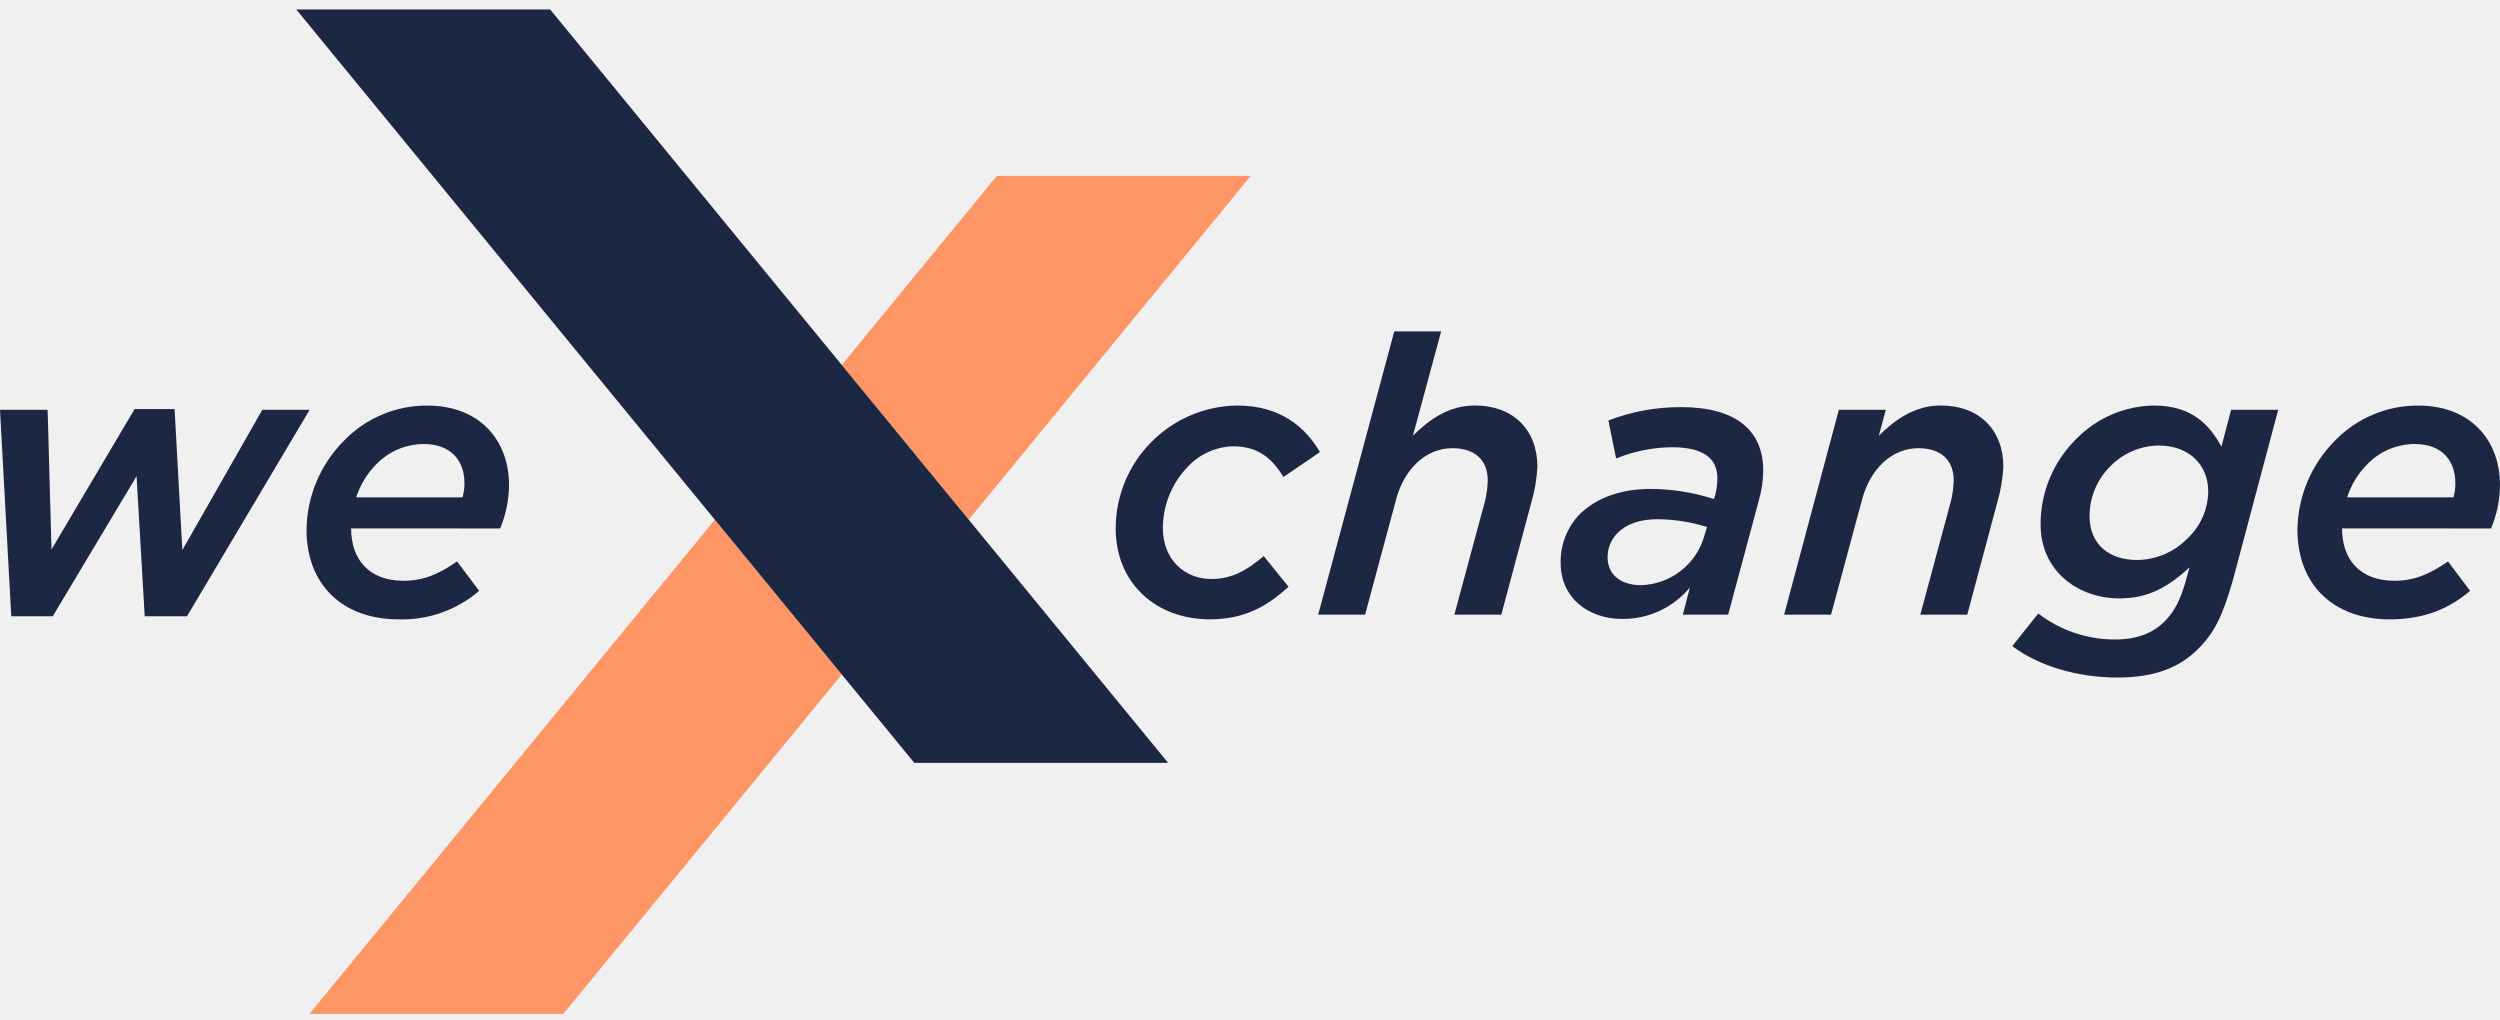
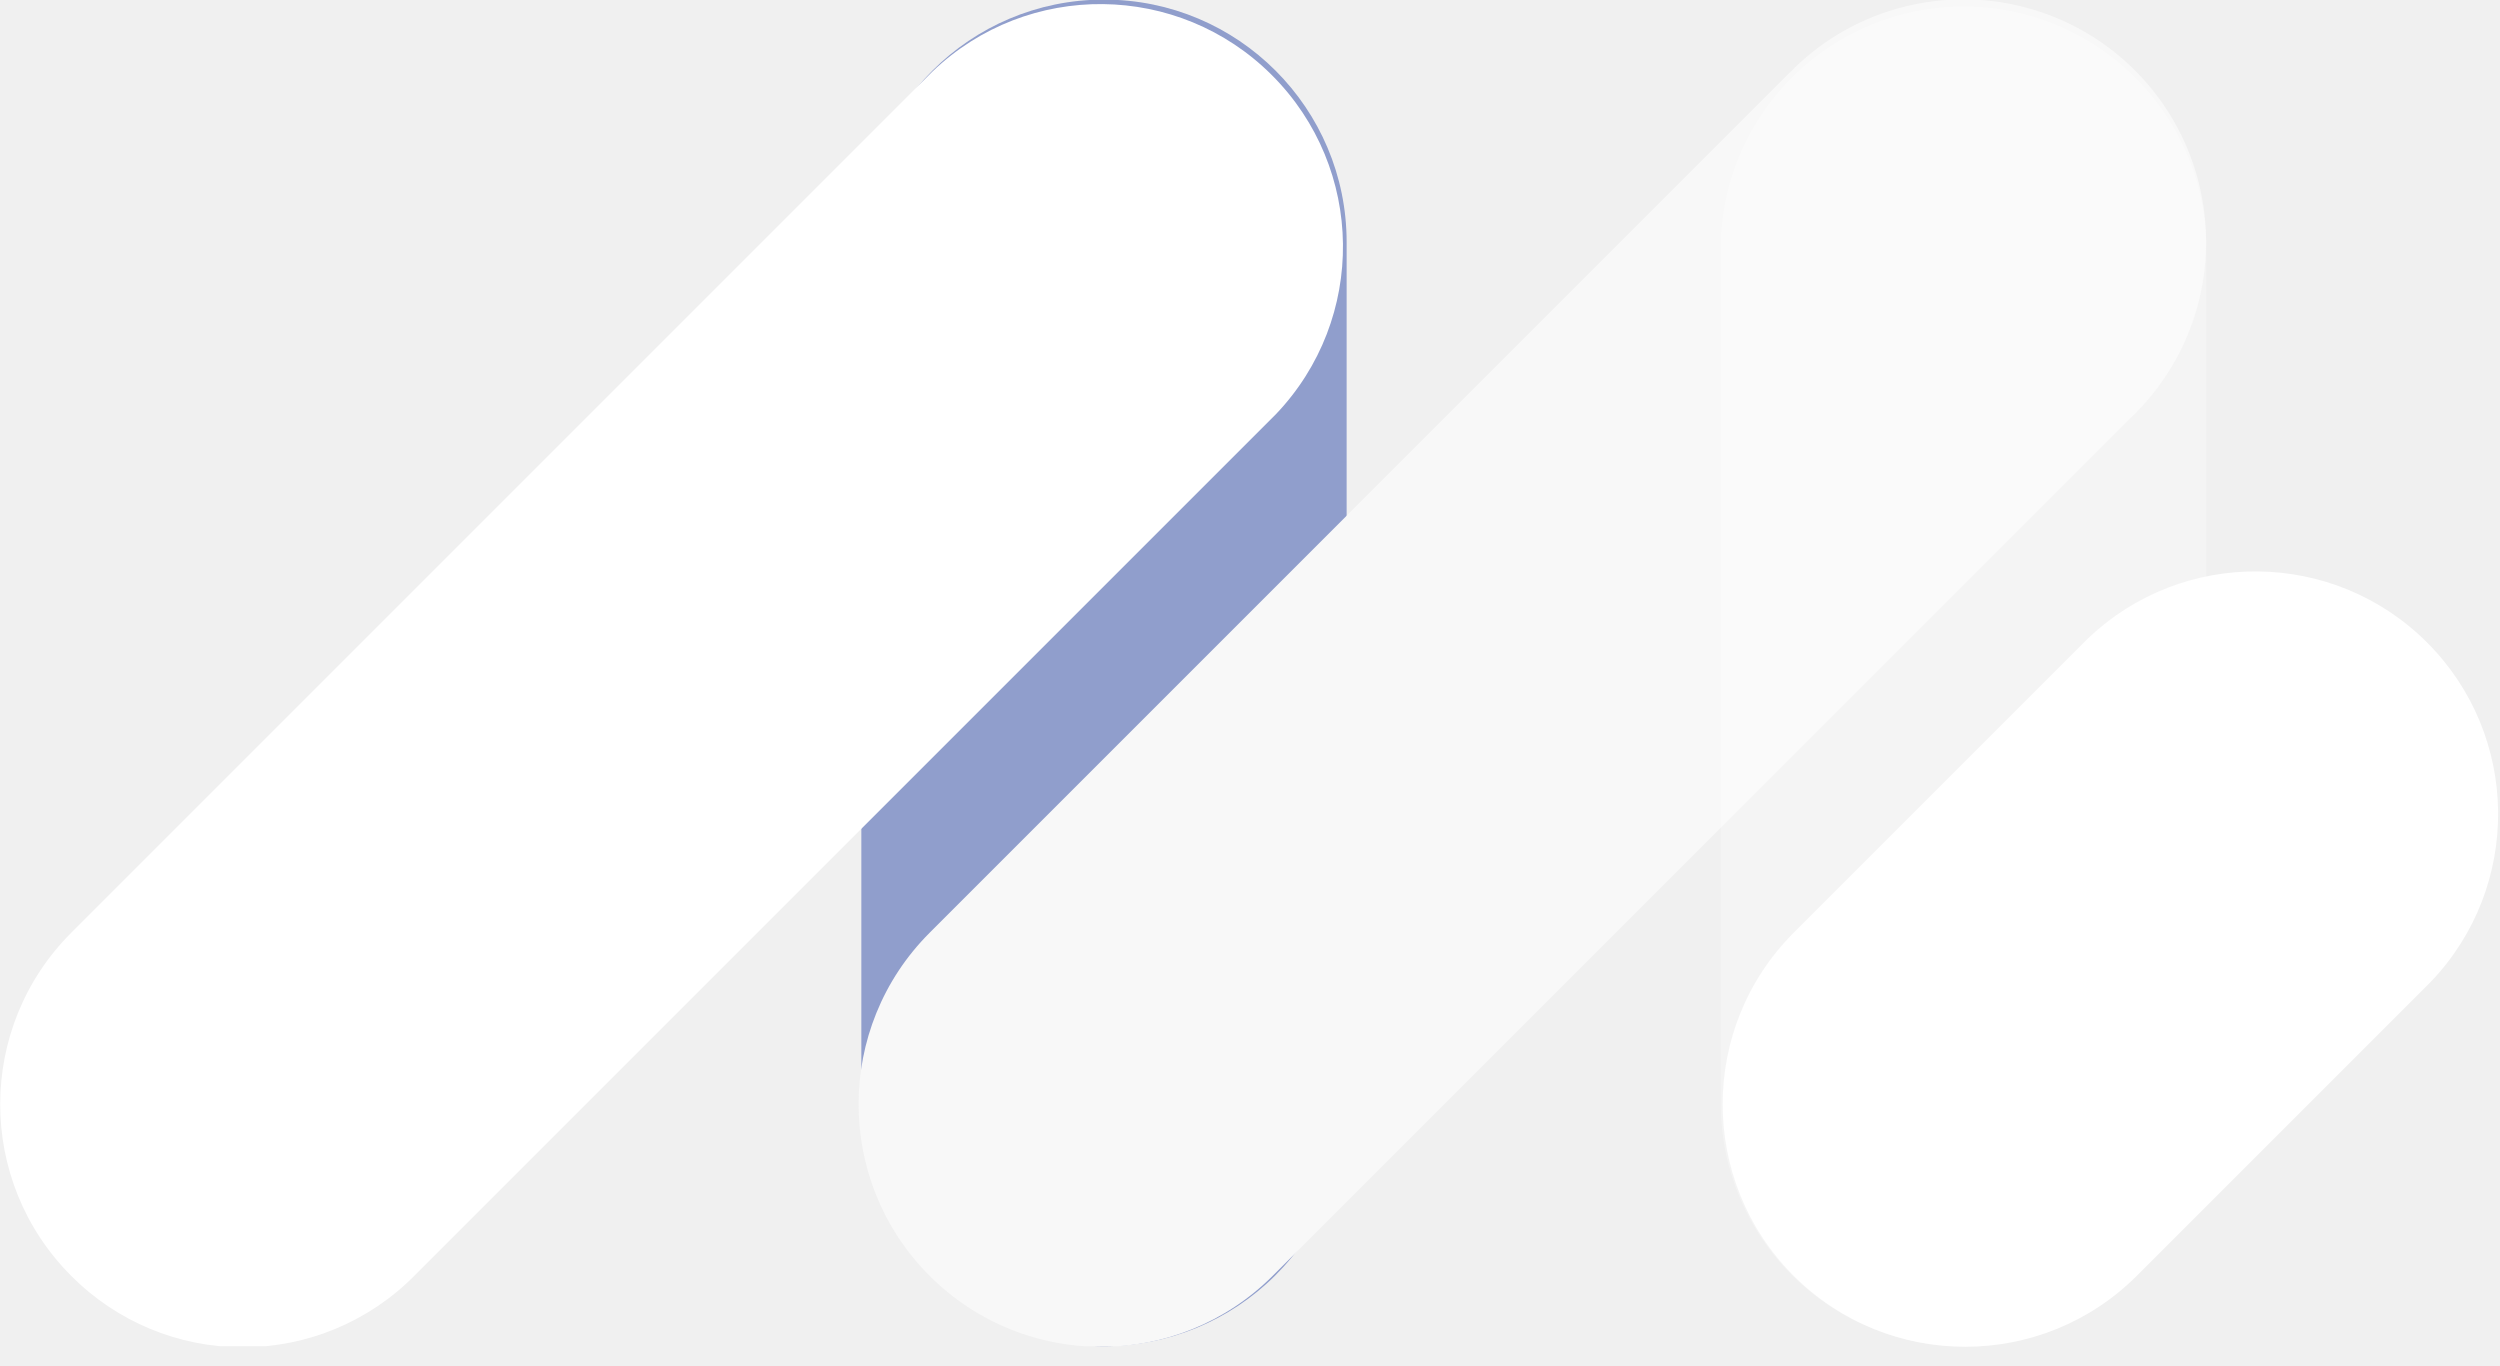
- <svg xmlns="http://www.w3.org/2000/svg" viewBox="0 0 577.21 235.41">
-   <g id="Layer_2" data-name="Layer 2">
-     <g id="Layer_1-2" data-name="Layer 1">
-       <line x1="68.41" y1="2.19" x2="66.62" />
-       <polygon points="288.78 40.6 223.66 119.99 194.35 84.27 230.17 40.6 288.78 40.6" fill="#fd9564" />
-       <polygon points="194.35 155.72 130.05 234.1 71.45 234.1 165.05 119.99 194.35 155.72" fill="#fd9564" />
-       <line x1="71.45" y1="234.1" x2="70.38" y2="235.41" />
-       <polygon points="269.7 176.13 211.1 176.13 194.35 155.72 165.05 119.99 68.41 2.19 127.02 2.19 194.35 84.27 223.66 119.99 269.7 176.13" fill="#1c2743" />
-       <path d="M257.59,121.94a28.45,28.45,0,0,1,28-28.31c10.21,0,15.85,5.11,19.17,10.75l-8.42,5.74c-2.51-4-5.56-7.08-11.65-7.08a14.88,14.88,0,0,0-10.39,4.66,20.52,20.52,0,0,0-5.82,14.15c0,7.44,5.1,11.83,11.19,11.83,4.75,0,8.25-2,12.1-5.29l5.73,7.08c-5,4.57-10.21,7.52-18.18,7.52C267.08,143,257.59,134.84,257.59,121.94Z" fill="#1c2743" />
-       <path d="M321.91,76.52h10.83l-6.53,24.1c3.67-3.67,8.24-7,14.33-7,8.69,0,14.42,5.47,14.42,14.16a36,36,0,0,1-1.43,8.33l-6.9,25.8H335.79l7.08-26.25a22.91,22.91,0,0,0,.63-4.75c0-4.75-3.05-7.43-8.16-7.43-6.09,0-11.11,4.74-13,11.82l-7.16,26.61H304.35Z" fill="#1c2743" />
-       <path d="M360.33,130a15.82,15.82,0,0,1,4.48-11.37c3.85-3.68,9.41-5.74,16.22-5.74a47.77,47.77,0,0,1,14.69,2.33l.27-.8a17.47,17.47,0,0,0,.53-4c0-4.39-2.95-7.16-10.48-7.16a34.77,34.77,0,0,0-12.9,2.6l-1.79-8.78A46.28,46.28,0,0,1,388.19,94c12.46,0,18.91,5.29,18.91,14.6a26.09,26.09,0,0,1-1,6.9L399,141.92H388.55l1.61-6.27a20,20,0,0,1-15.58,7.25C366.42,142.9,360.33,137.8,360.33,130Zm33.15-6.18.63-2.15a39.21,39.21,0,0,0-11.47-1.79c-3.94,0-7.08,1.08-9.14,3.14a7.91,7.91,0,0,0-2.33,5.73c0,3.85,3,6.36,7.71,6.36A15.68,15.68,0,0,0,393.48,123.82Z" fill="#1c2743" />
-       <path d="M424.56,94.62H435.4l-1.61,6c3.67-3.67,8.24-7,14.33-7,8.69,0,14.42,5.47,14.42,14.16a36,36,0,0,1-1.43,8.33l-6.9,25.8H443.37l7.08-26.25a22.91,22.91,0,0,0,.63-4.75c0-4.75-3.05-7.43-8.15-7.43-6.1,0-11.11,4.74-13,11.82l-7.17,26.61H411.93Z" fill="#1c2743" />
-       <path d="M464.6,149.18l6-7.53a29,29,0,0,0,17.65,6c5.11,0,8.78-1.43,11.56-4.21,2.42-2.42,3.76-5.37,4.93-9.58l.8-2.87c-5,4.57-9.49,7.17-16.21,7.17-9.32,0-18.19-6.1-18.19-17.11a27.59,27.59,0,0,1,8.24-19.71,25.52,25.52,0,0,1,17.92-7.71c9,0,13,4.75,15.59,9.5l2.24-8.51H526l-10.39,39.06c-2.42,8.6-4.39,12.45-8.07,16.12-4.39,4.39-10.12,6.63-18.63,6.63C479.56,156.43,470.69,153.74,464.6,149.18ZM505,124.36a15,15,0,0,0,4.84-10.93c0-6.09-4.39-10.57-11.46-10.57a15.81,15.81,0,0,0-11,4.66,16.09,16.09,0,0,0-4.93,11.64c0,6.81,4.84,10.13,10.93,10.13A16.38,16.38,0,0,0,505,124.36Z" fill="#1c2743" />
-       <path d="M540.74,122c0,7.17,4.13,12.09,12.1,12.09,4.57,0,8.15-1.52,12.36-4.47l5.11,6.8C565.74,140.31,560,143,551.76,143c-13.17,0-21.32-8.15-21.32-20.69a29.65,29.65,0,0,1,8.69-20.6,26.55,26.55,0,0,1,19.17-8.07c12.19,0,18.91,8.07,18.91,18.37a26.33,26.33,0,0,1-2.07,10Zm1.17-7.17h24.55a11.68,11.68,0,0,0,.44-3.31c0-4.93-2.86-9-9.4-9a15.28,15.28,0,0,0-10.93,4.66A19.12,19.12,0,0,0,541.91,114.86Z" fill="#1c2743" />
-       <path d="M0,94.62H11l.89,32.25L31.08,94.44h9.23L42.1,127,60.56,94.62H71.49L43.18,142.28H33.41l-1.88-32.34L12.18,142.28H2.6Z" fill="#1c2743" />
-       <path d="M81.07,122c0,7.17,4.12,12.09,12.09,12.09,4.57,0,8.16-1.52,12.37-4.47l5.1,6.8A27.24,27.24,0,0,1,92.09,143c-13.17,0-21.32-8.15-21.32-20.69a29.6,29.6,0,0,1,8.69-20.6,26.52,26.52,0,0,1,19.17-8.07c12.18,0,18.9,8.07,18.9,18.37a26.51,26.51,0,0,1-2.06,10Zm1.16-7.17h24.55a11.3,11.3,0,0,0,.45-3.31c0-4.93-2.87-9-9.41-9a15.3,15.3,0,0,0-10.93,4.66A19.23,19.23,0,0,0,82.23,114.86Z" fill="#1c2743" />
-     </g>
+ <svg xmlns="http://www.w3.org/2000/svg" id="Layer_1" data-name="Layer 1" viewBox="0 0 119 65">
+   <defs>
+     <clipPath id="clip-path">
+       <rect width="119" height="64.08" fill="none" />
+     </clipPath>
+   </defs>
+   <g clip-path="url(#clip-path)">
+     <path d="M52.53,64.08A11.56,11.56,0,0,1,41,52.53v-41a11.55,11.55,0,1,1,23.1,0v41A11.55,11.55,0,0,1,52.53,64.08Z" fill="#909ecc" />
+     <path d="M3.39,60.73a11.55,11.55,0,0,1,0-16.33l41-41A11.55,11.55,0,0,1,60.73,19.72l-41,41A11.5,11.5,0,0,1,3.39,60.73Z" fill="#fff" />
+     <path d="M44.25,60.73a11.55,11.55,0,0,1,0-16.33L85.11,3.54a11.55,11.55,0,1,1,16.33,16.33L60.58,60.73A11.55,11.55,0,0,1,44.25,60.73Z" fill="#f8f8f8" />
+     <path d="M85.38,60.73a11.55,11.55,0,0,1,0-16.33l14-14a11.55,11.55,0,0,1,16.33,16.33l-14,14A11.56,11.56,0,0,1,85.38,60.73Z" fill="#fff" />
+     <path d="M93.47,64.08A11.56,11.56,0,0,1,81.91,52.53v-41a11.56,11.56,0,0,1,23.11,0v41A11.58,11.58,0,0,1,93.47,64.08Z" fill="#fff" fill-opacity="0.3" />
  </g>
</svg>
